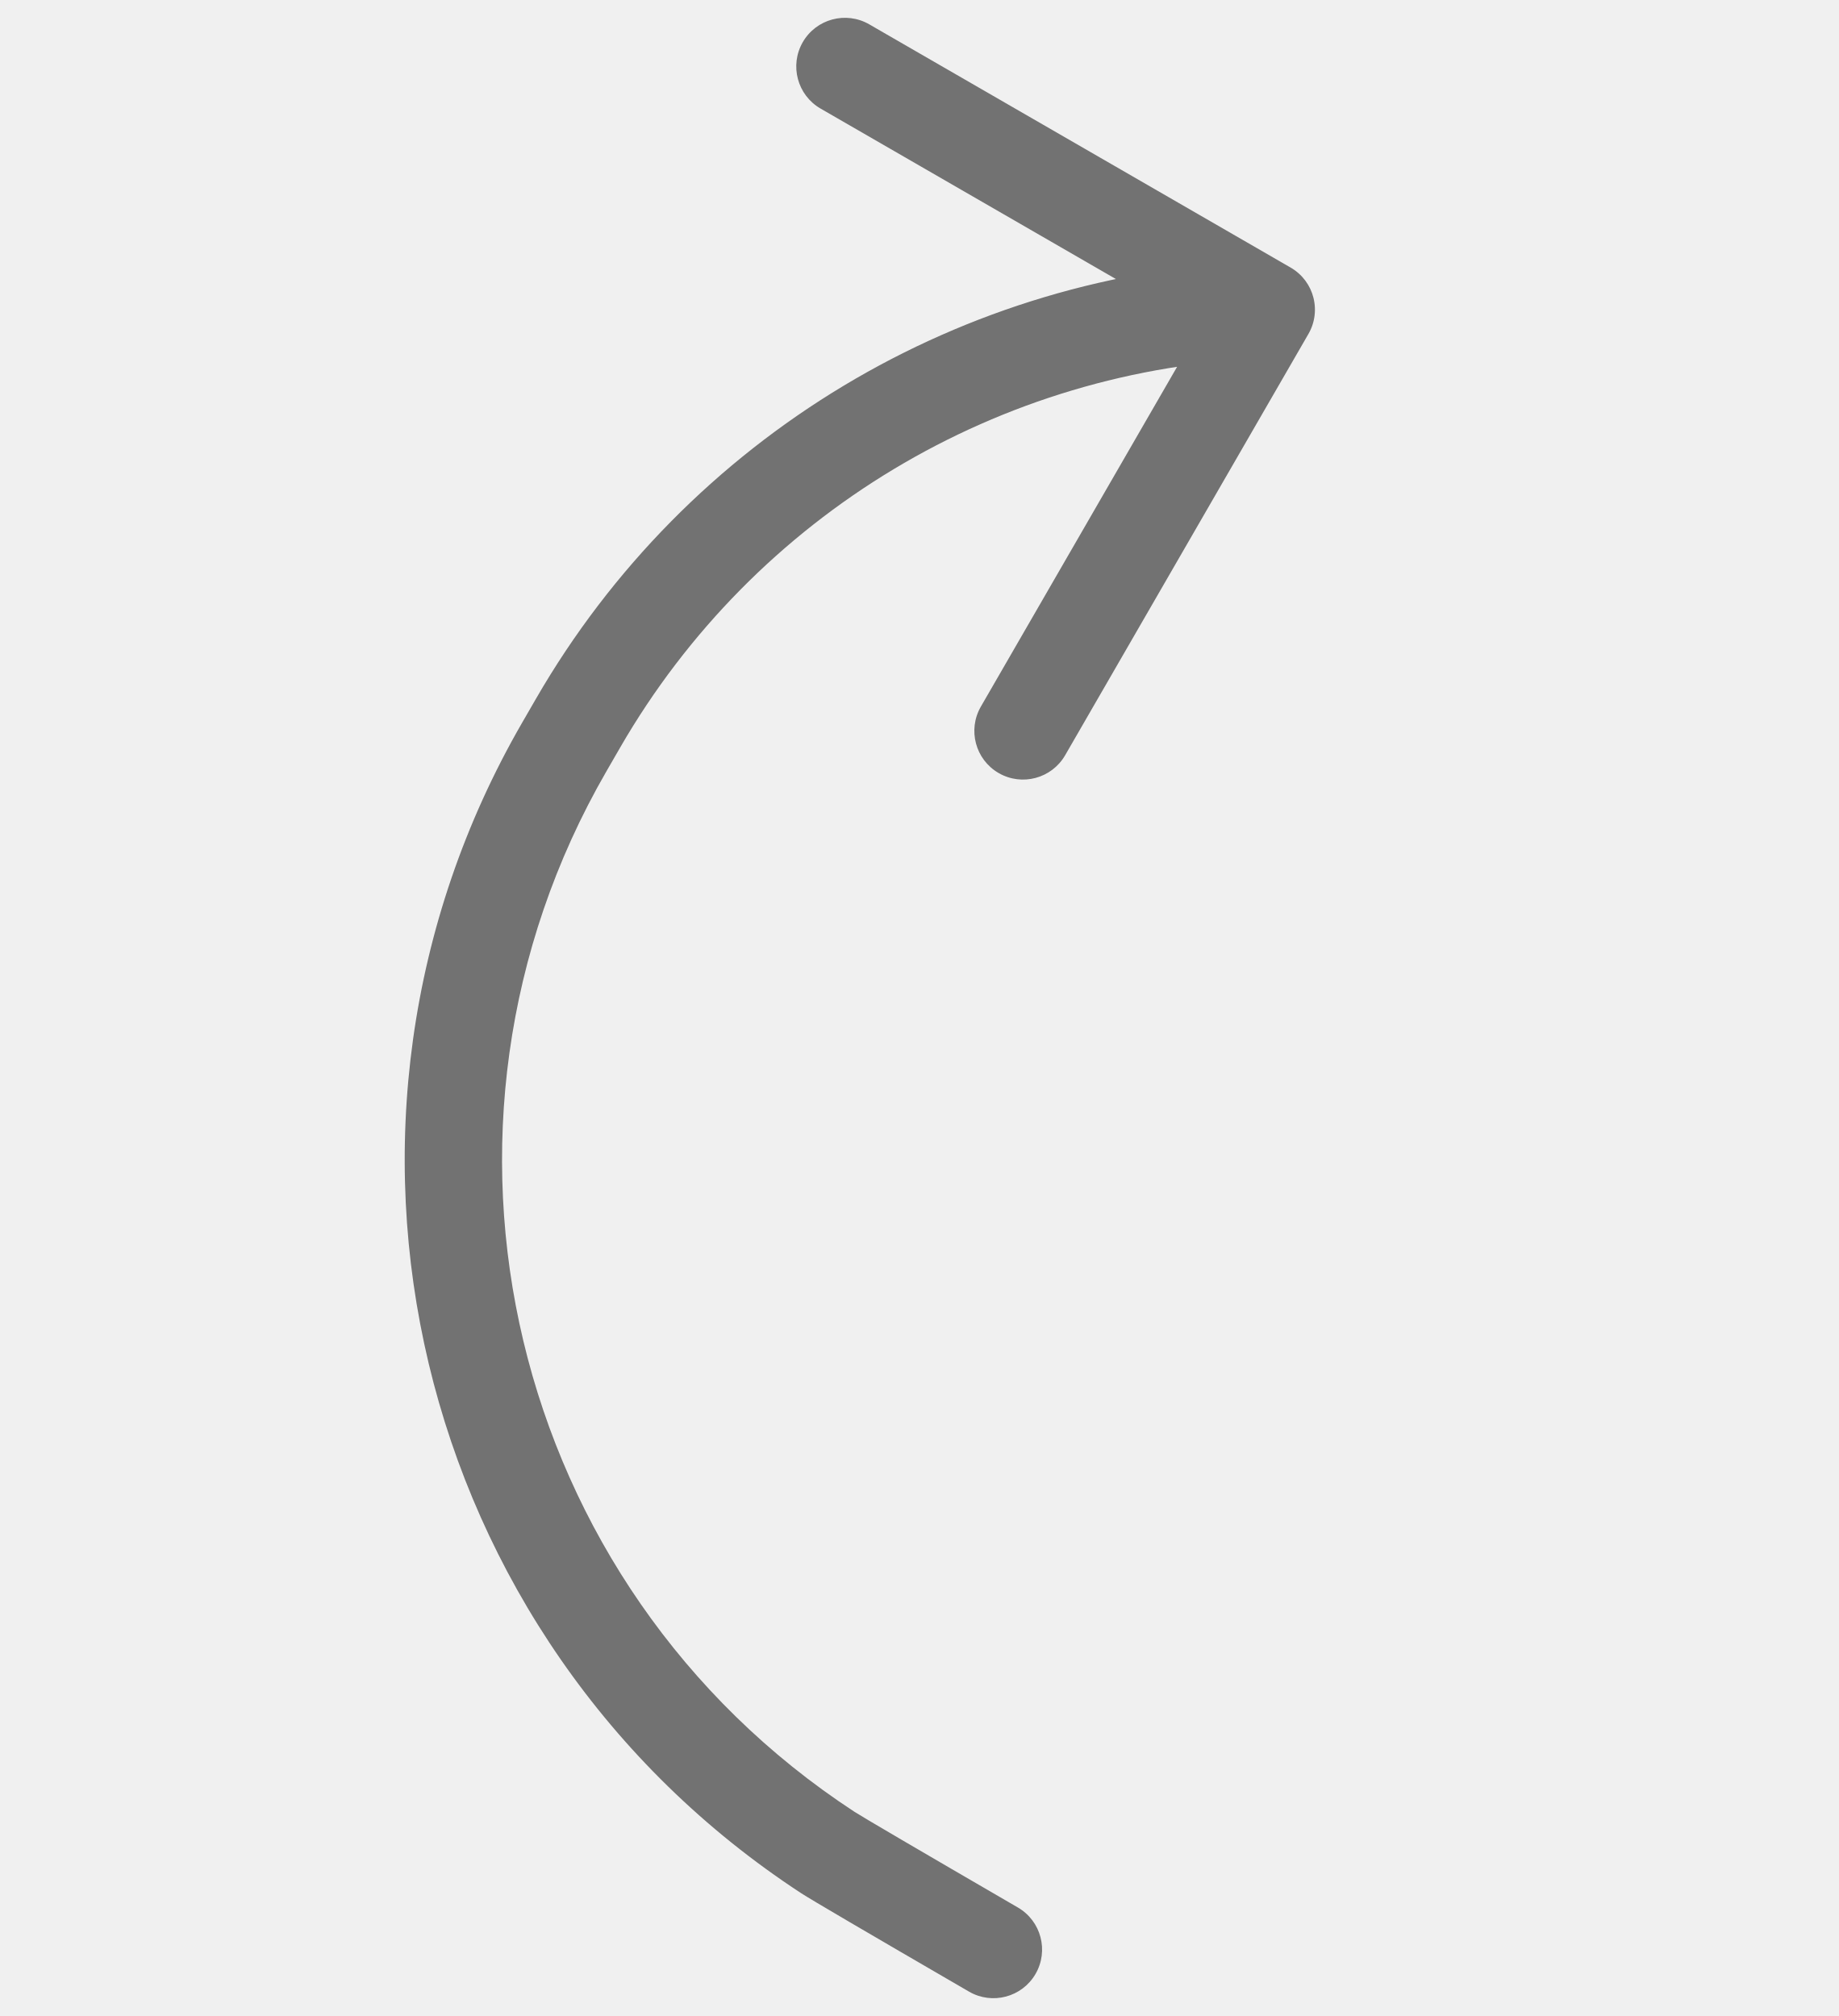
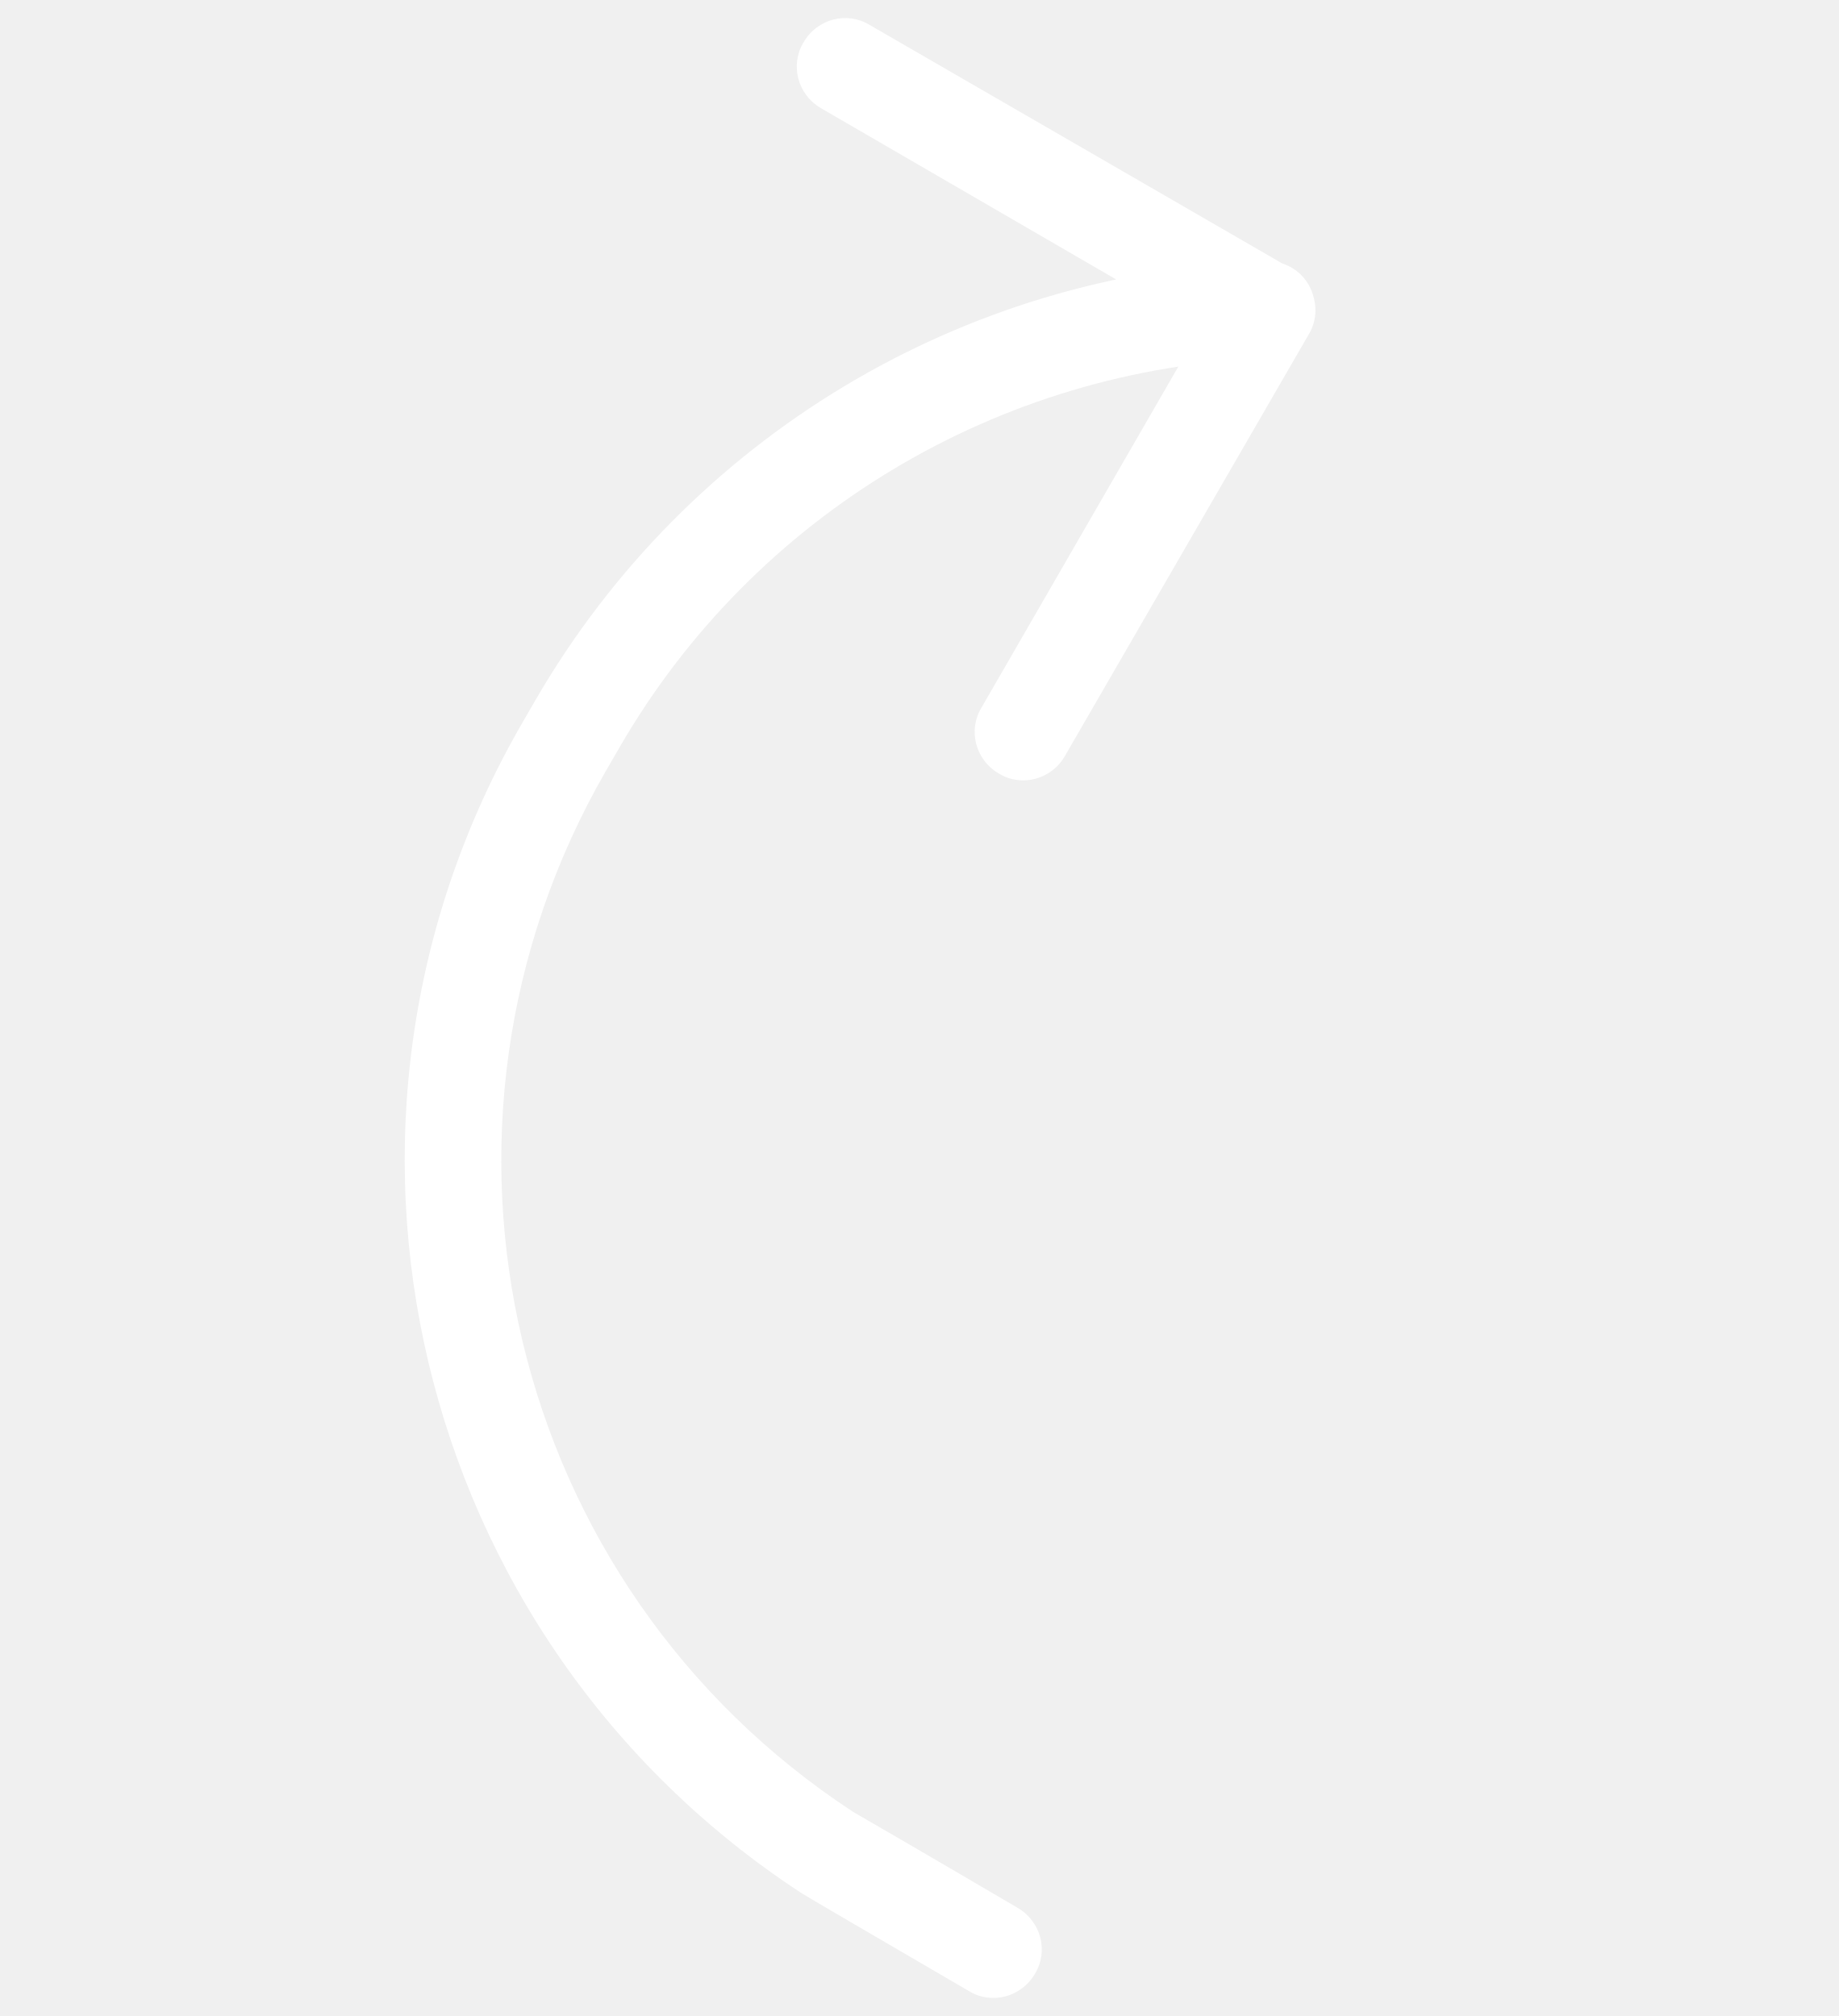
- <svg xmlns="http://www.w3.org/2000/svg" width="147.776" height="162.092" viewBox="0 0 147.776 162.092">
-   <path id="redo" d="M128.152,9.911a3.911,3.911,0,1,1,7.822,0v39.11a3.911,3.911,0,0,1-3.911,3.911H92.953a3.911,3.911,0,1,1,0-7.822h35.2ZM10.822,95.962A3.911,3.911,0,0,1,3,95.944c.023-9.666.056-14.714.107-15.642A70.4,70.4,0,0,1,73.4,13.822h2.214A70.481,70.481,0,0,1,135.38,46.948a3.911,3.911,0,0,1-6.633,4.146,62.658,62.658,0,0,0-53.135-29.45H73.4A62.579,62.579,0,0,0,10.918,80.731C10.879,81.438,10.844,86.68,10.822,95.962Z" transform="translate(-6.696 114.758) rotate(-60)" fill="#727272" />
+ <svg xmlns="http://www.w3.org/2000/svg" version="1.1" id="圖層_1" x="0px" y="0px" viewBox="-223 339.8 147.8 162.1" style="enable-background:new -223 339.8 147.8 162.1;" xml:space="preserve">
+   <style type="text/css">
+ 	.st0{fill:#FFFFFF;}
+ </style>
+   <path id="redo" class="st0" d="M-157,348.5c-1.9-1.1-2.5-3.5-1.4-5.3c1.1-1.9,3.5-2.5,5.3-1.4l33.9,19.6c1.9,1.1,2.5,3.5,1.4,5.3  l-19.6,33.9c-1.1,1.9-3.5,2.5-5.3,1.4c-1.9-1.1-2.5-3.5-1.4-5.3c0,0,0,0,0,0l17.6-30.5L-157,348.5z M-141.2,493.2  c1.9,1.1,2.5,3.5,1.4,5.3c-1.1,1.9-3.5,2.5-5.3,1.4l0,0c-8.4-4.9-12.7-7.4-13.5-7.9c-31.3-20.5-41.1-61.8-22.4-94.1l1.1-1.9  c12.2-21,34.3-34.3,58.6-35.2c2.2-0.1,4,1.6,4,3.8c0.1,2.2-1.6,4-3.8,4c-21.6,0.8-41.3,12.6-52.1,31.3l-1.1,1.9  c-16.6,28.8-7.9,65.5,19.9,83.7C-153.7,485.9-149.2,488.5-141.2,493.2z" />
</svg>
